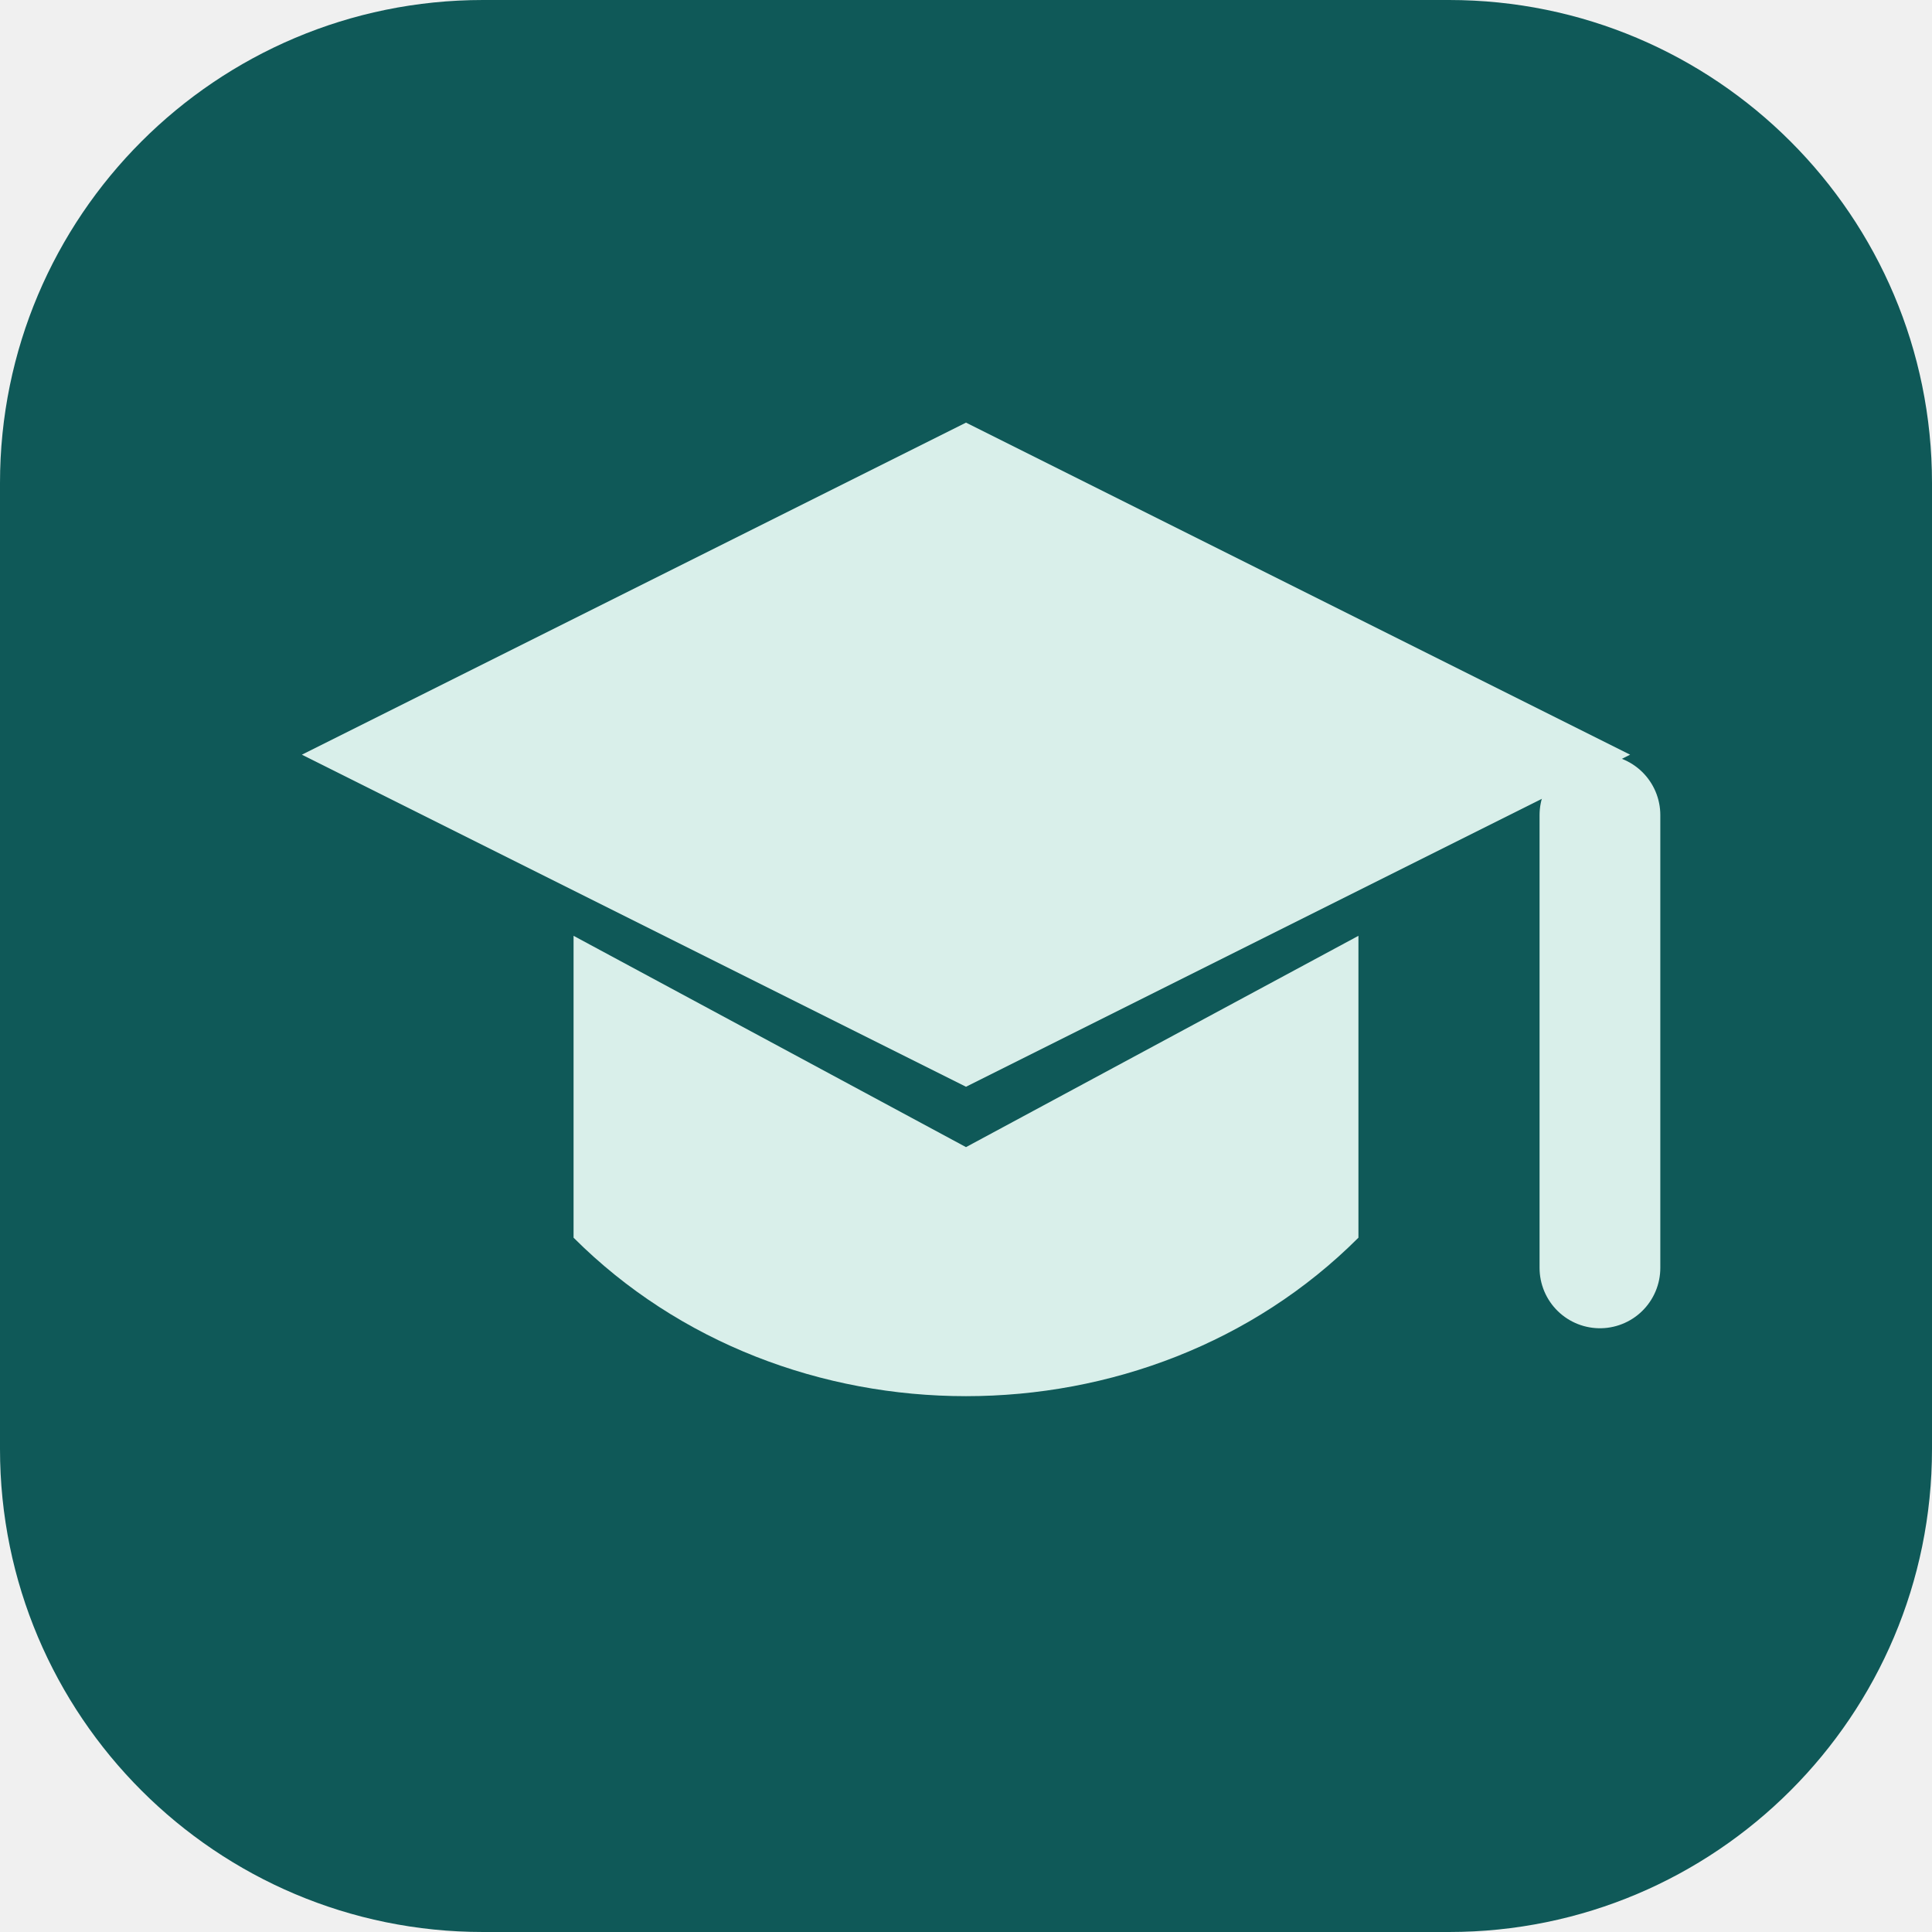
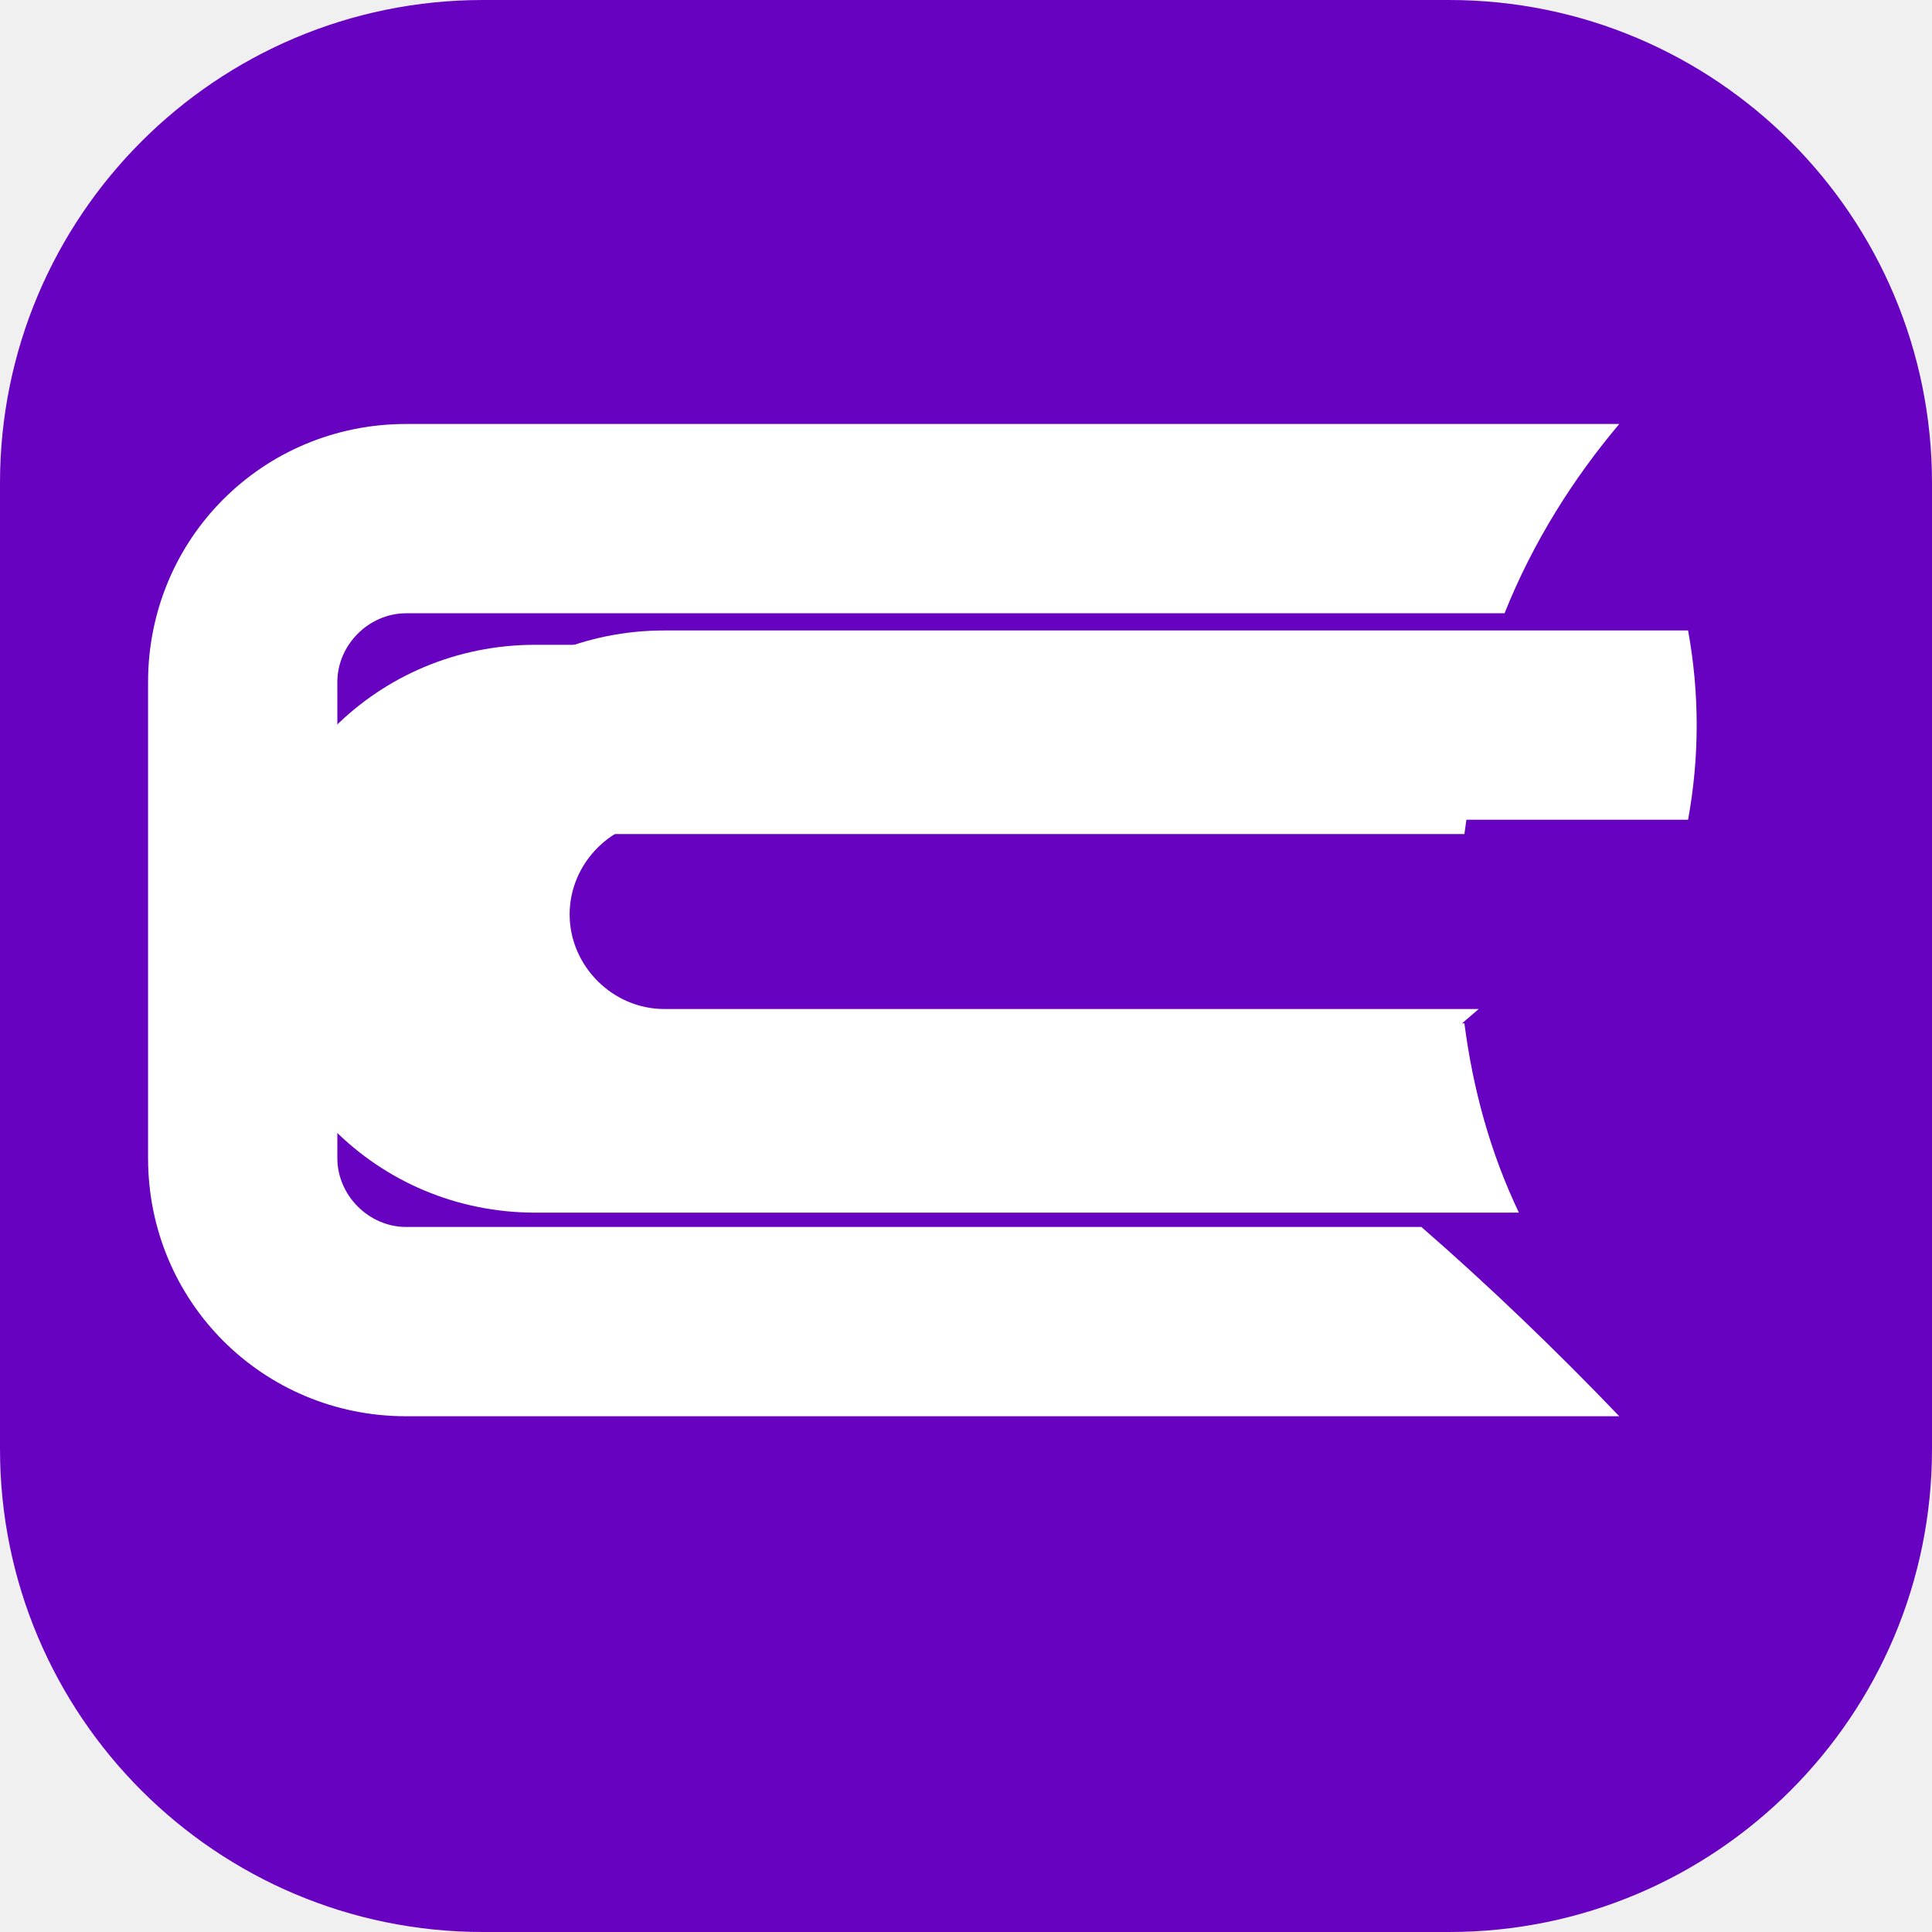
<svg xmlns="http://www.w3.org/2000/svg" viewBox="0 0 64 64">
-   <rect width="64" height="64" rx="16" fill="#0f5958" />
-   <path d="M10 25 32 14l22 11-22 11L10 25Z" fill="#d9efea" />
-   <path d="M19 31v10c7 7 19 7 26 0V31l-13 7-13-7Z" fill="#d9efea" />
-   <path d="M53 27v15" stroke="#d9efea" stroke-width="4" stroke-linecap="round" />
+   <rect width="64" height="64" rx="16" fill="#6802c1" />
+   <g transform="translate(5 13) scale(.95)" fill="#fff">
+     <path d="M46.3 21.5H17.9c-1.8 0-3.3-1.5-3.3-3.3s1.5-3.3 3.3-3.3h35.7c.2-1.1.3-2.2.3-3.3 0-1.1-.1-2.2-.3-3.3H17.9c-5.5 0-9.9 4.4-9.9 9.9s4.4 9.9 9.9 9.9h21.5c1.8-2 4.2-4.3 6.9-6.6Z" />
+     <path d="M51.2 35.7H8.9c-5 0-9-4-9-9V10.1c0-5 4-9 9-9h42.3c-1.6 1.9-3 4.1-4 6.6H8.9c-1.3 0-2.4 1.1-2.4 2.4v16.6c0 1.3 1.1 2.4 2.4 2.4h35.4c2.3 2 4.7 4.3 6.9 6.6Z" />
+     <path d="M47.7 28.6H13.4c-5.5 0-9.9-4.4-9.9-9.9s4.4-9.9 9.9-9.9h34.3c-1 2.1-1.6 4.3-1.9 6.6H13.4c-1.8 0-3.3 1.5-3.3 3.3s1.5 3.3 3.3 3.3h32.4c.3 2.3.9 4.5 1.9 6.6Z" />
+   </g>
</svg>
